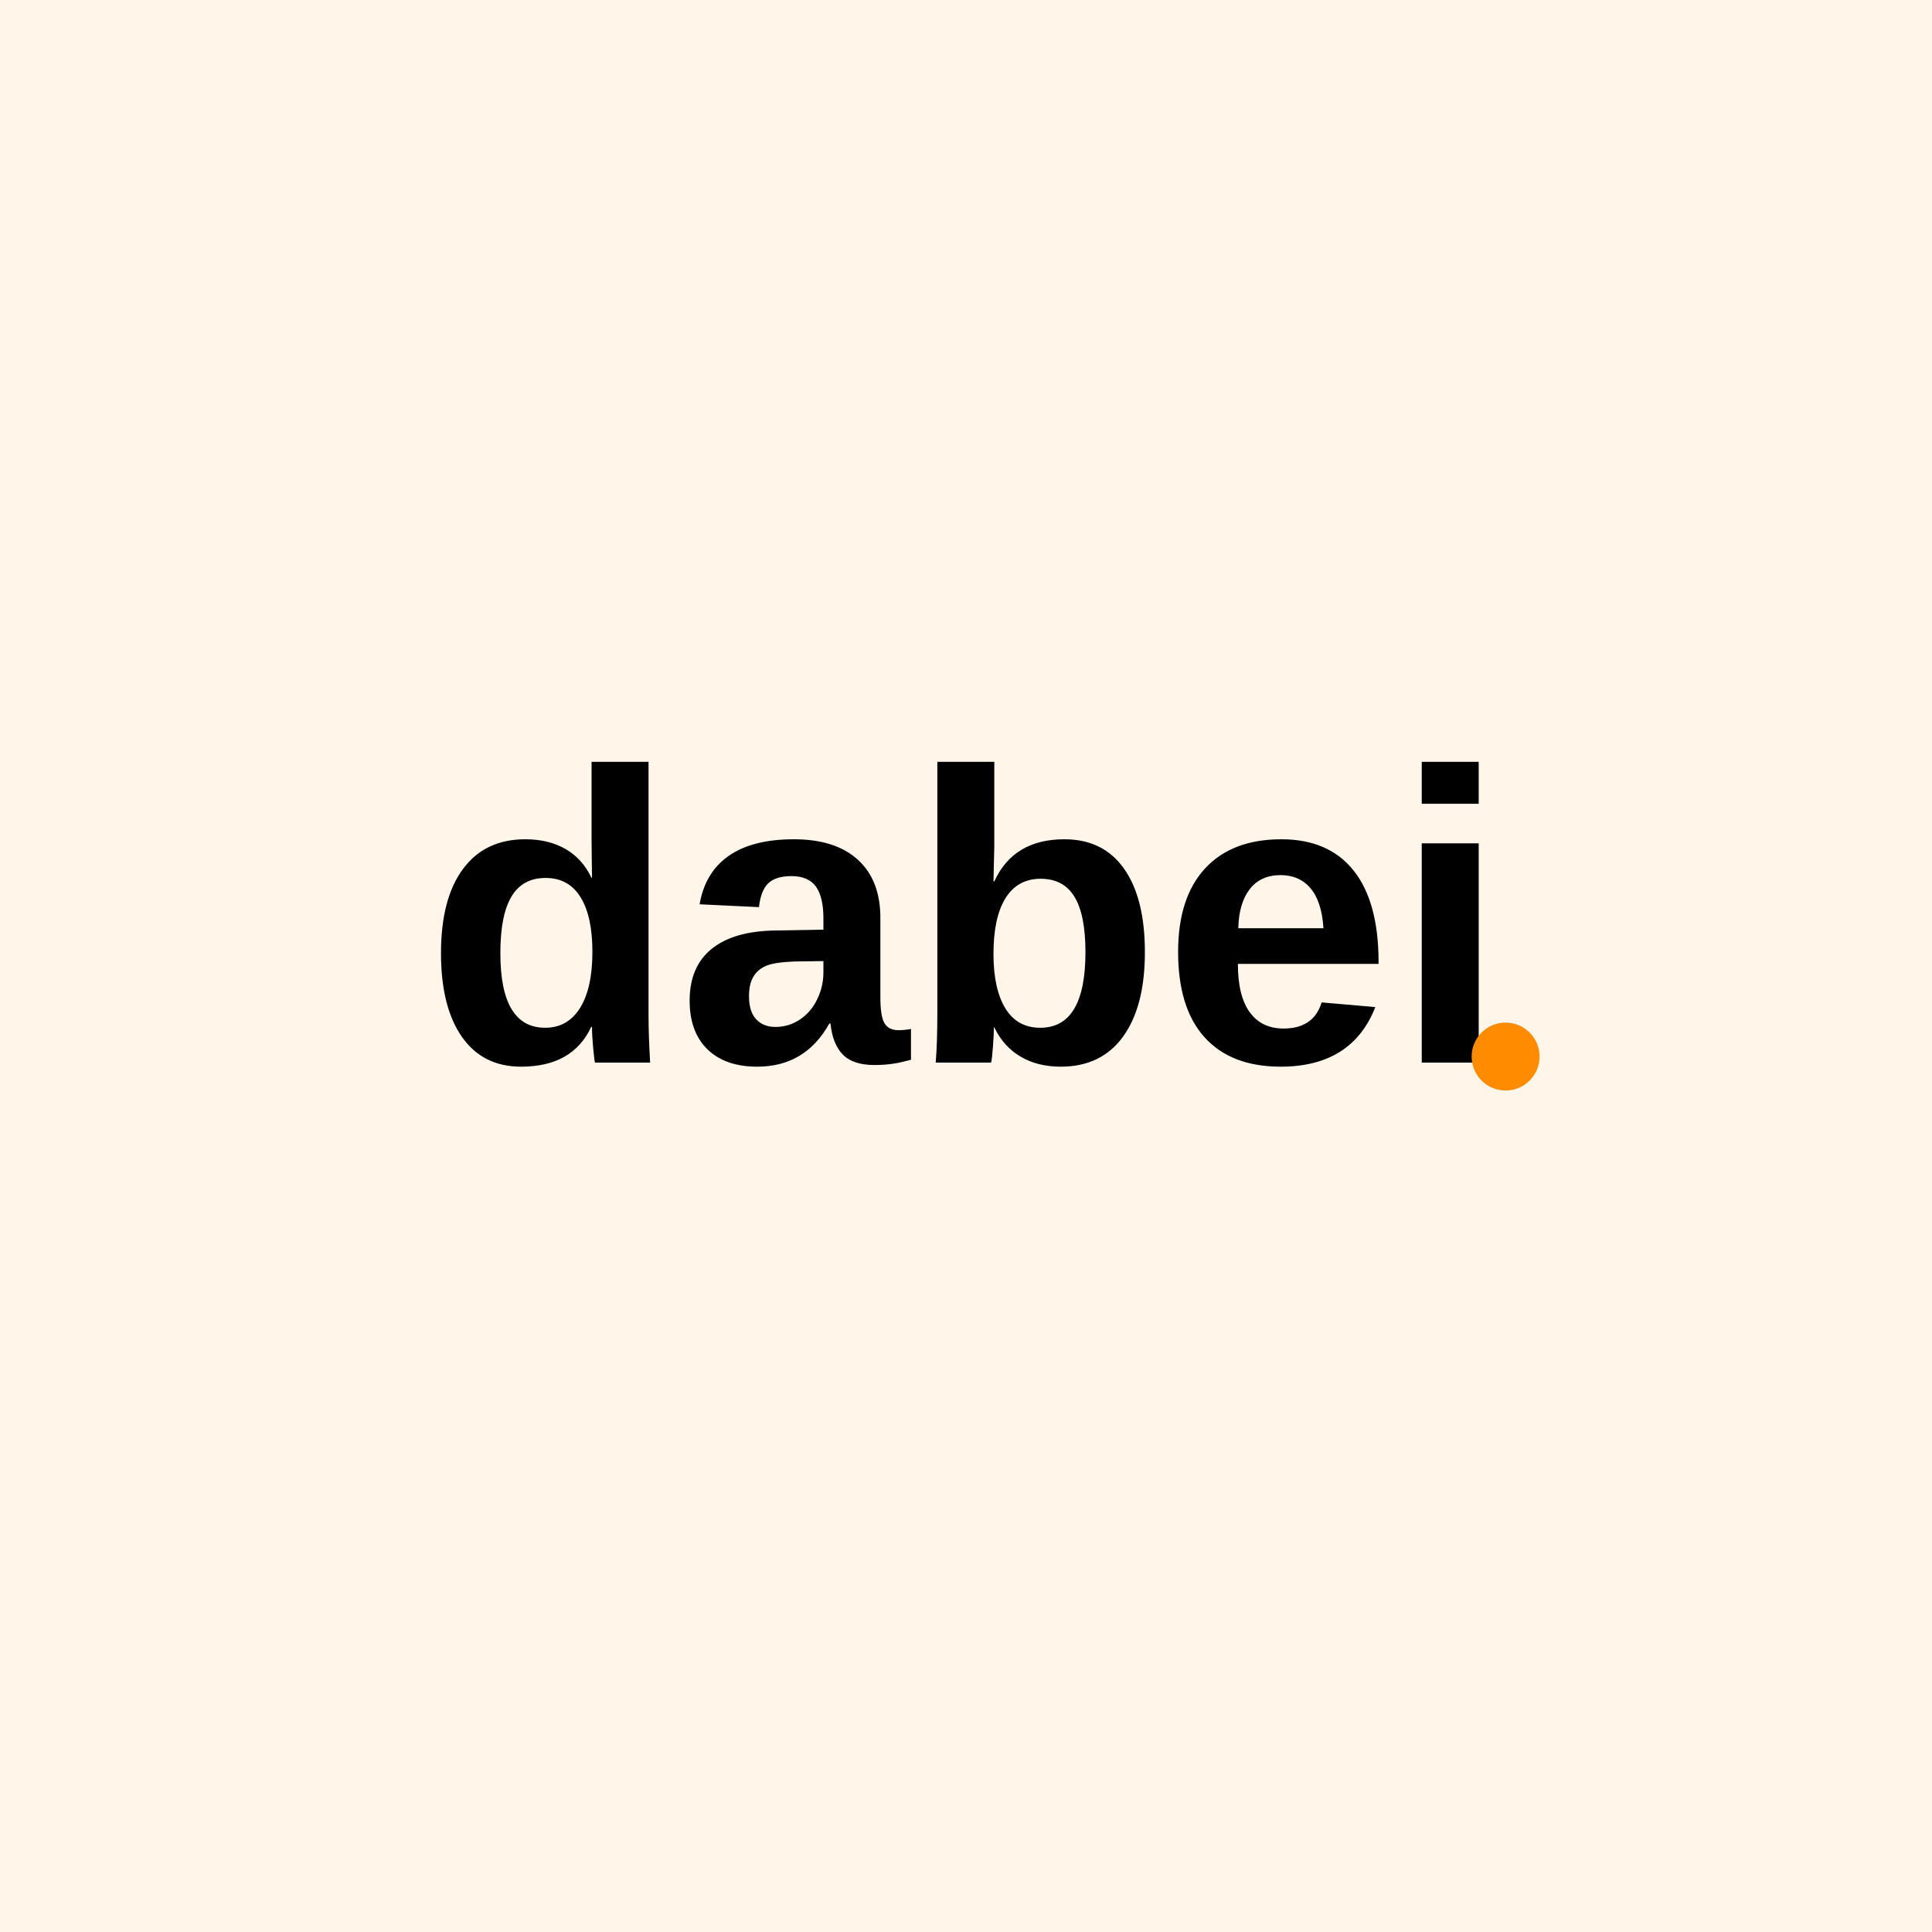
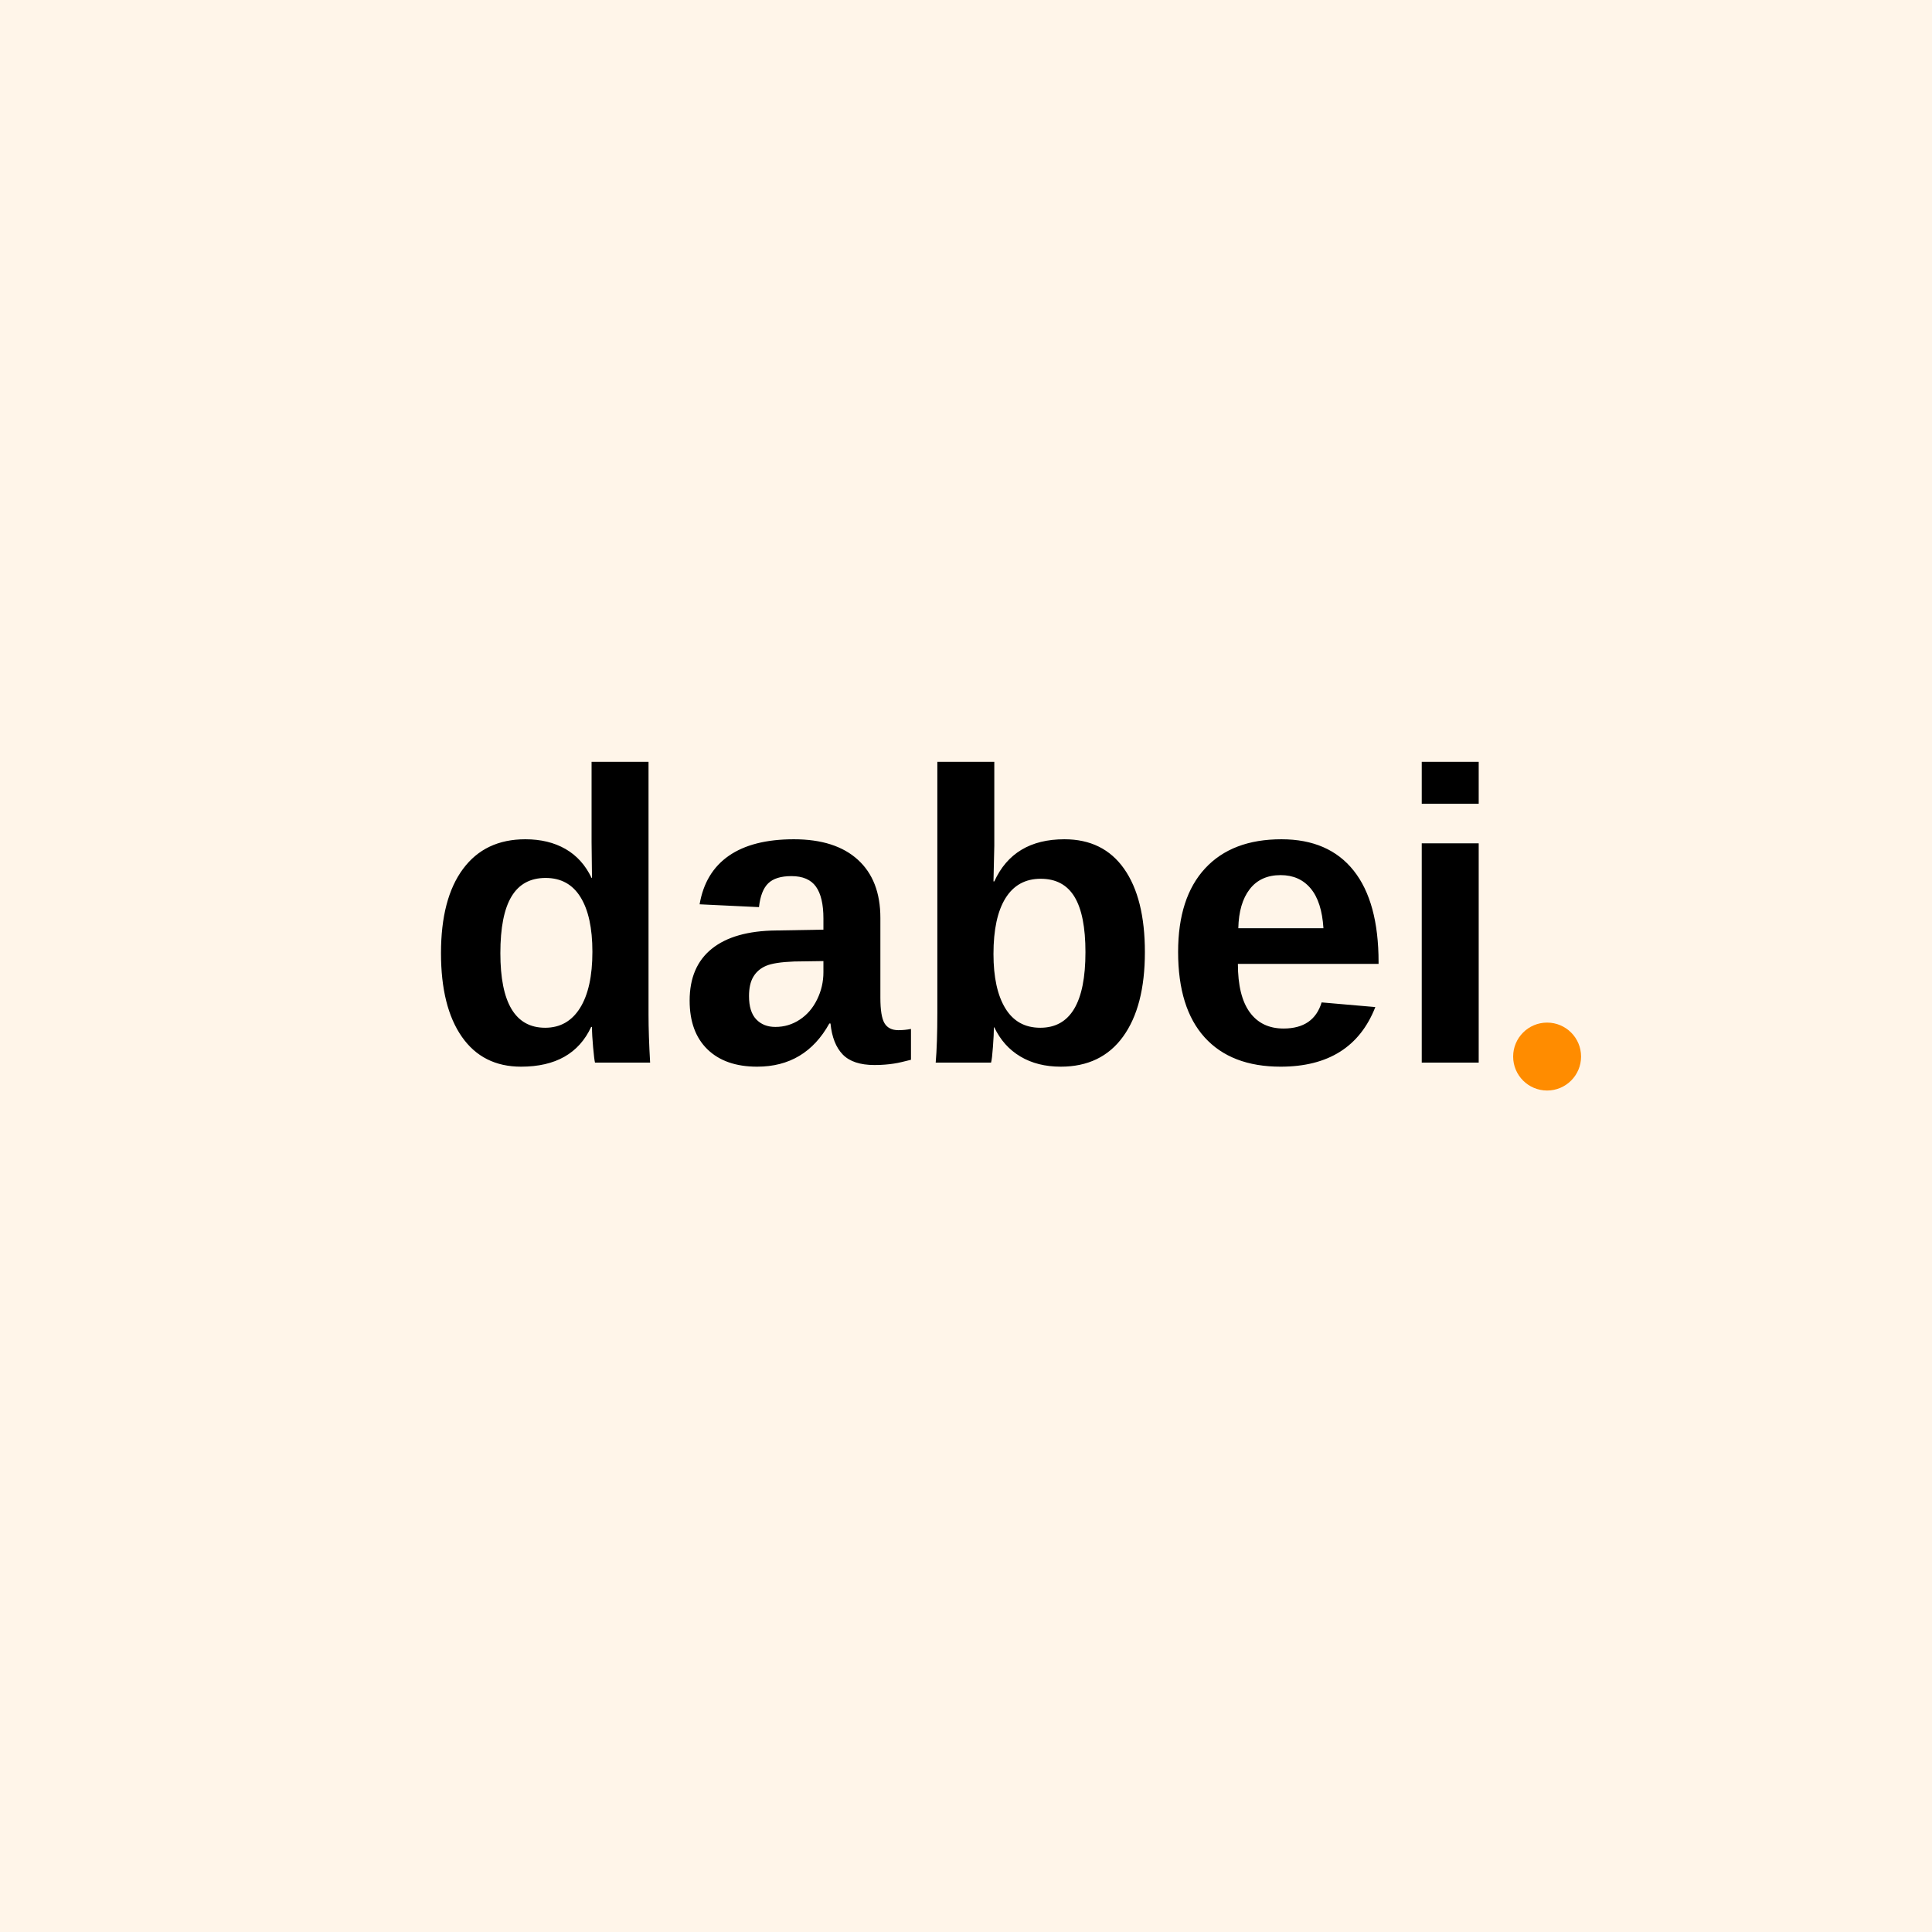
<svg xmlns="http://www.w3.org/2000/svg" width="512" height="512" viewBox="0 0 512 512">
  <rect width="512" height="512" fill="#FFF5E9" />
  <text x="50%" y="55%" text-anchor="middle" font-family="-apple-system, BlinkMacSystemFont, 'Segoe UI', Arial, sans-serif" font-size="110" font-weight="700" fill="#000000">
    dabei
  </text>
-   <circle cx="399" cy="280" r="9" fill="#FF8C00" />
+   <circle cx="410" cy="280" r="9" fill="#FF8C00" />
</svg>
